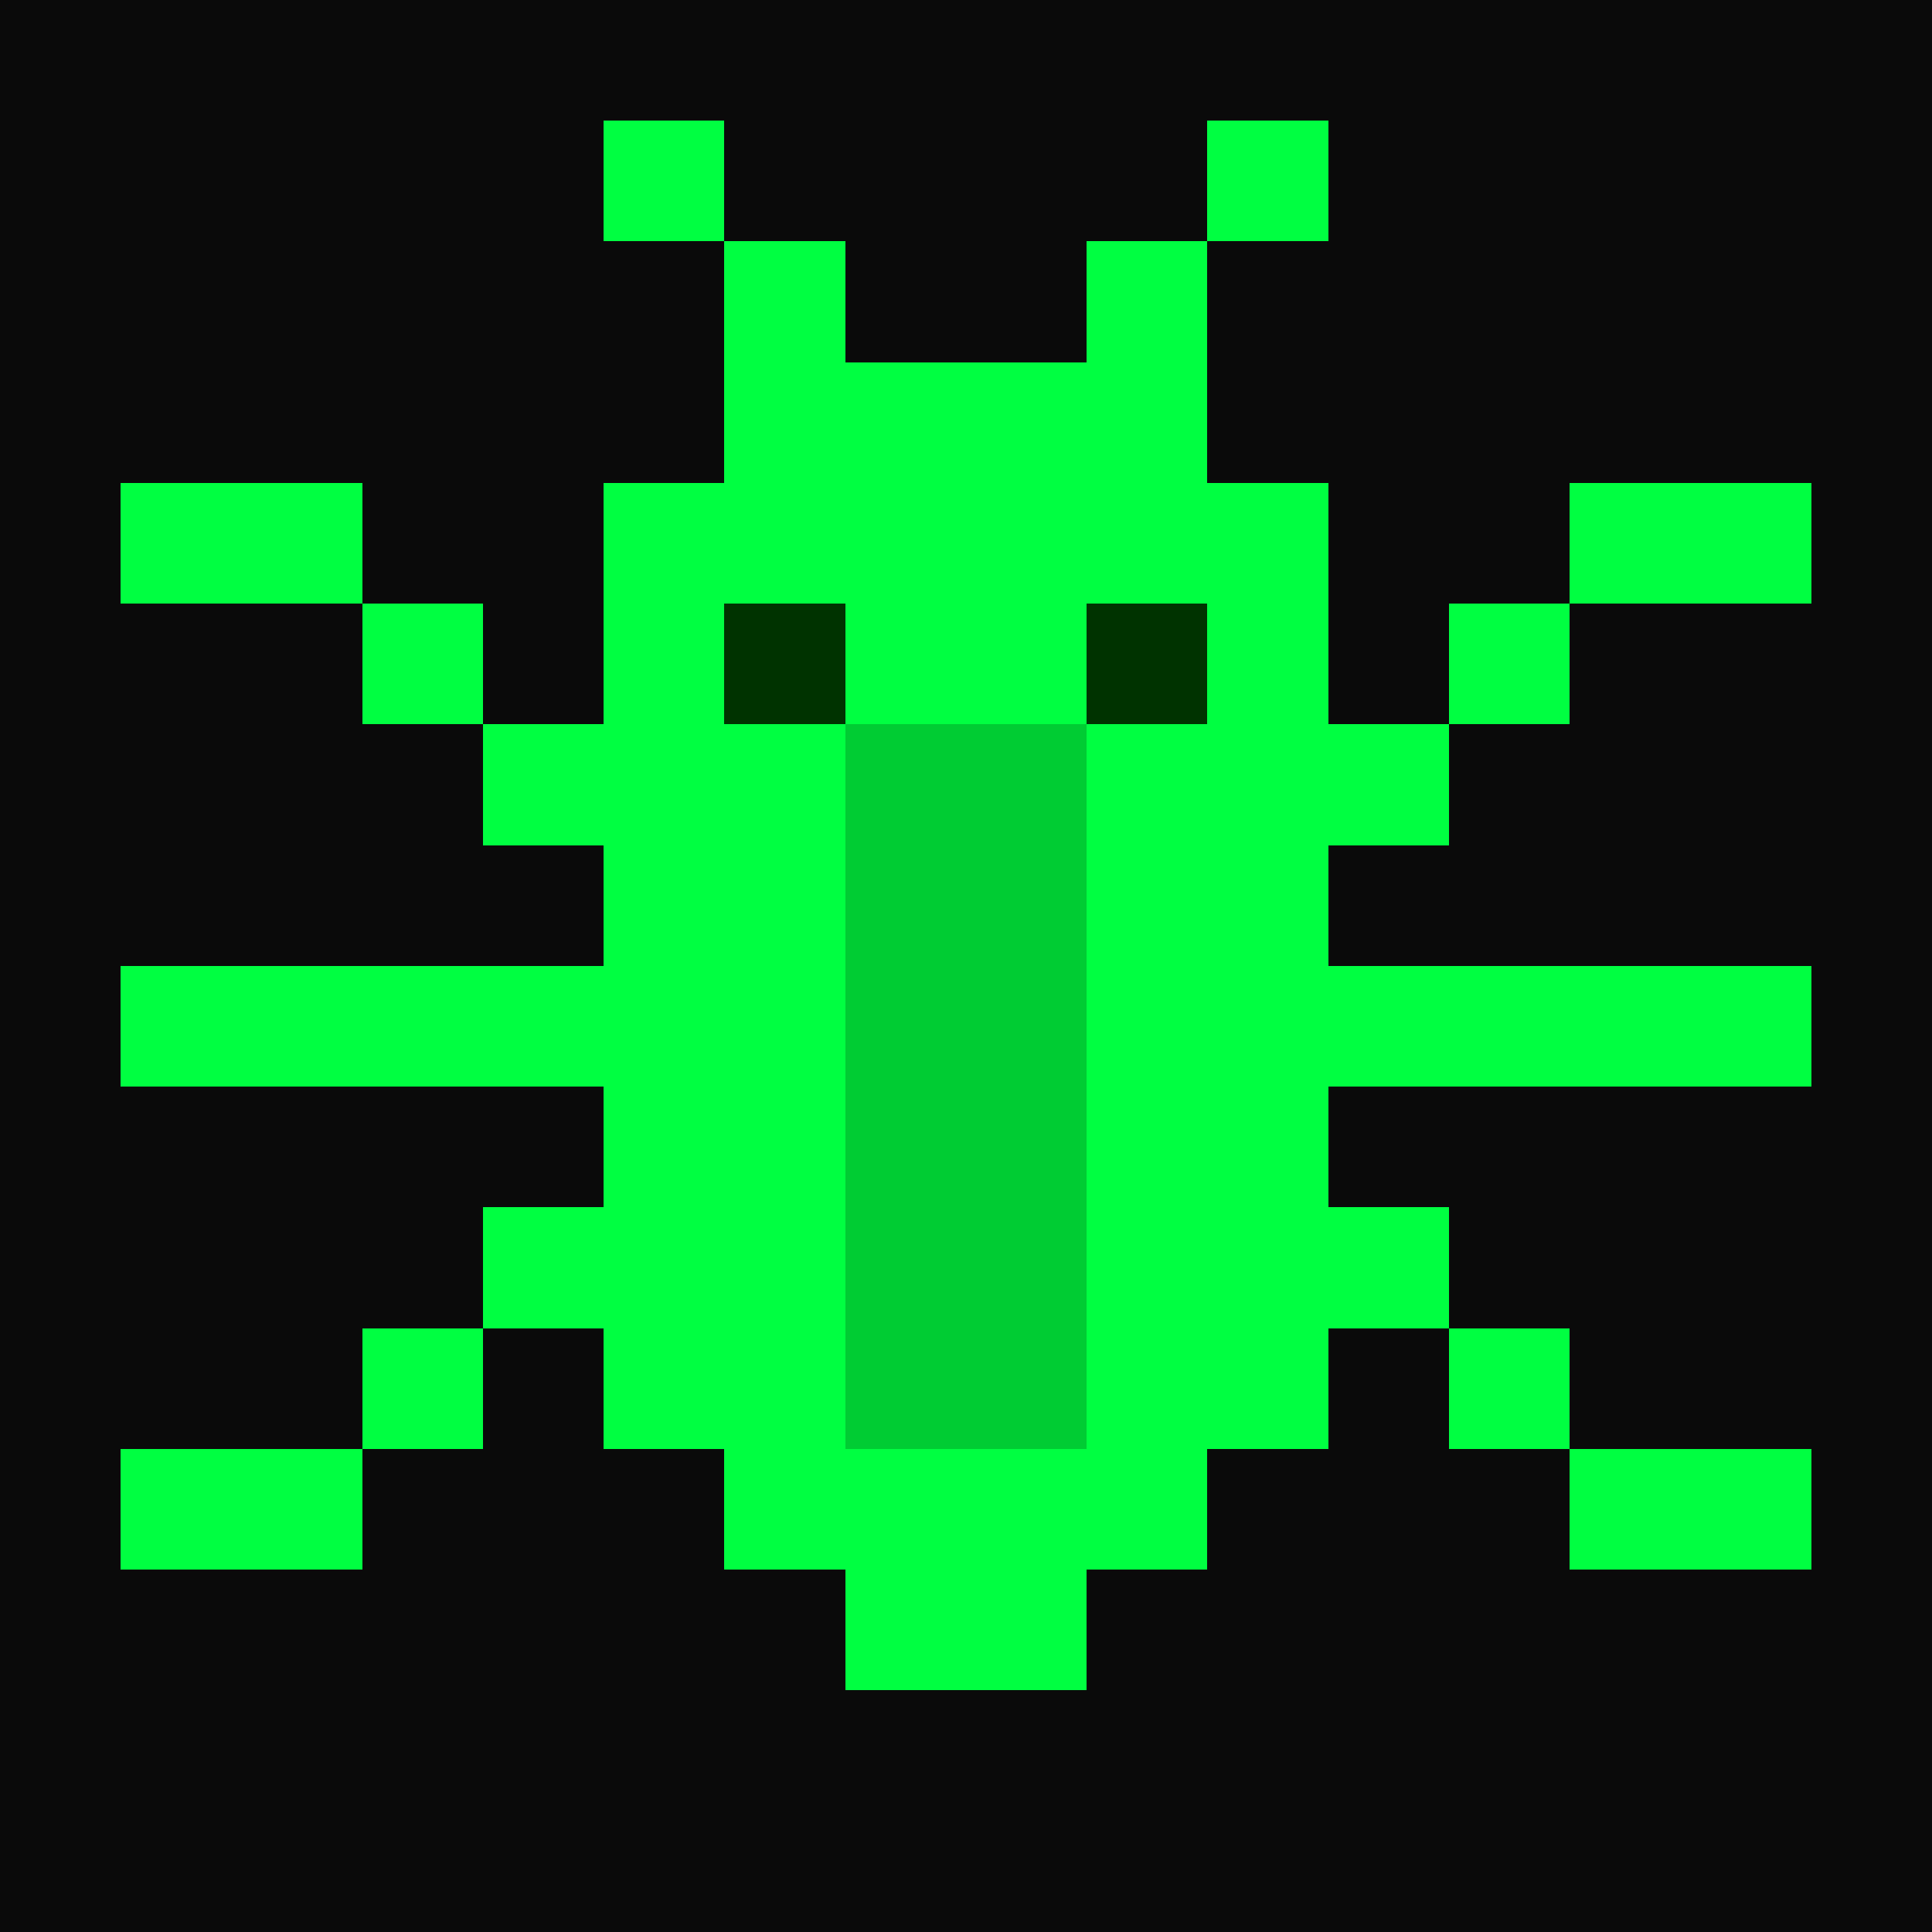
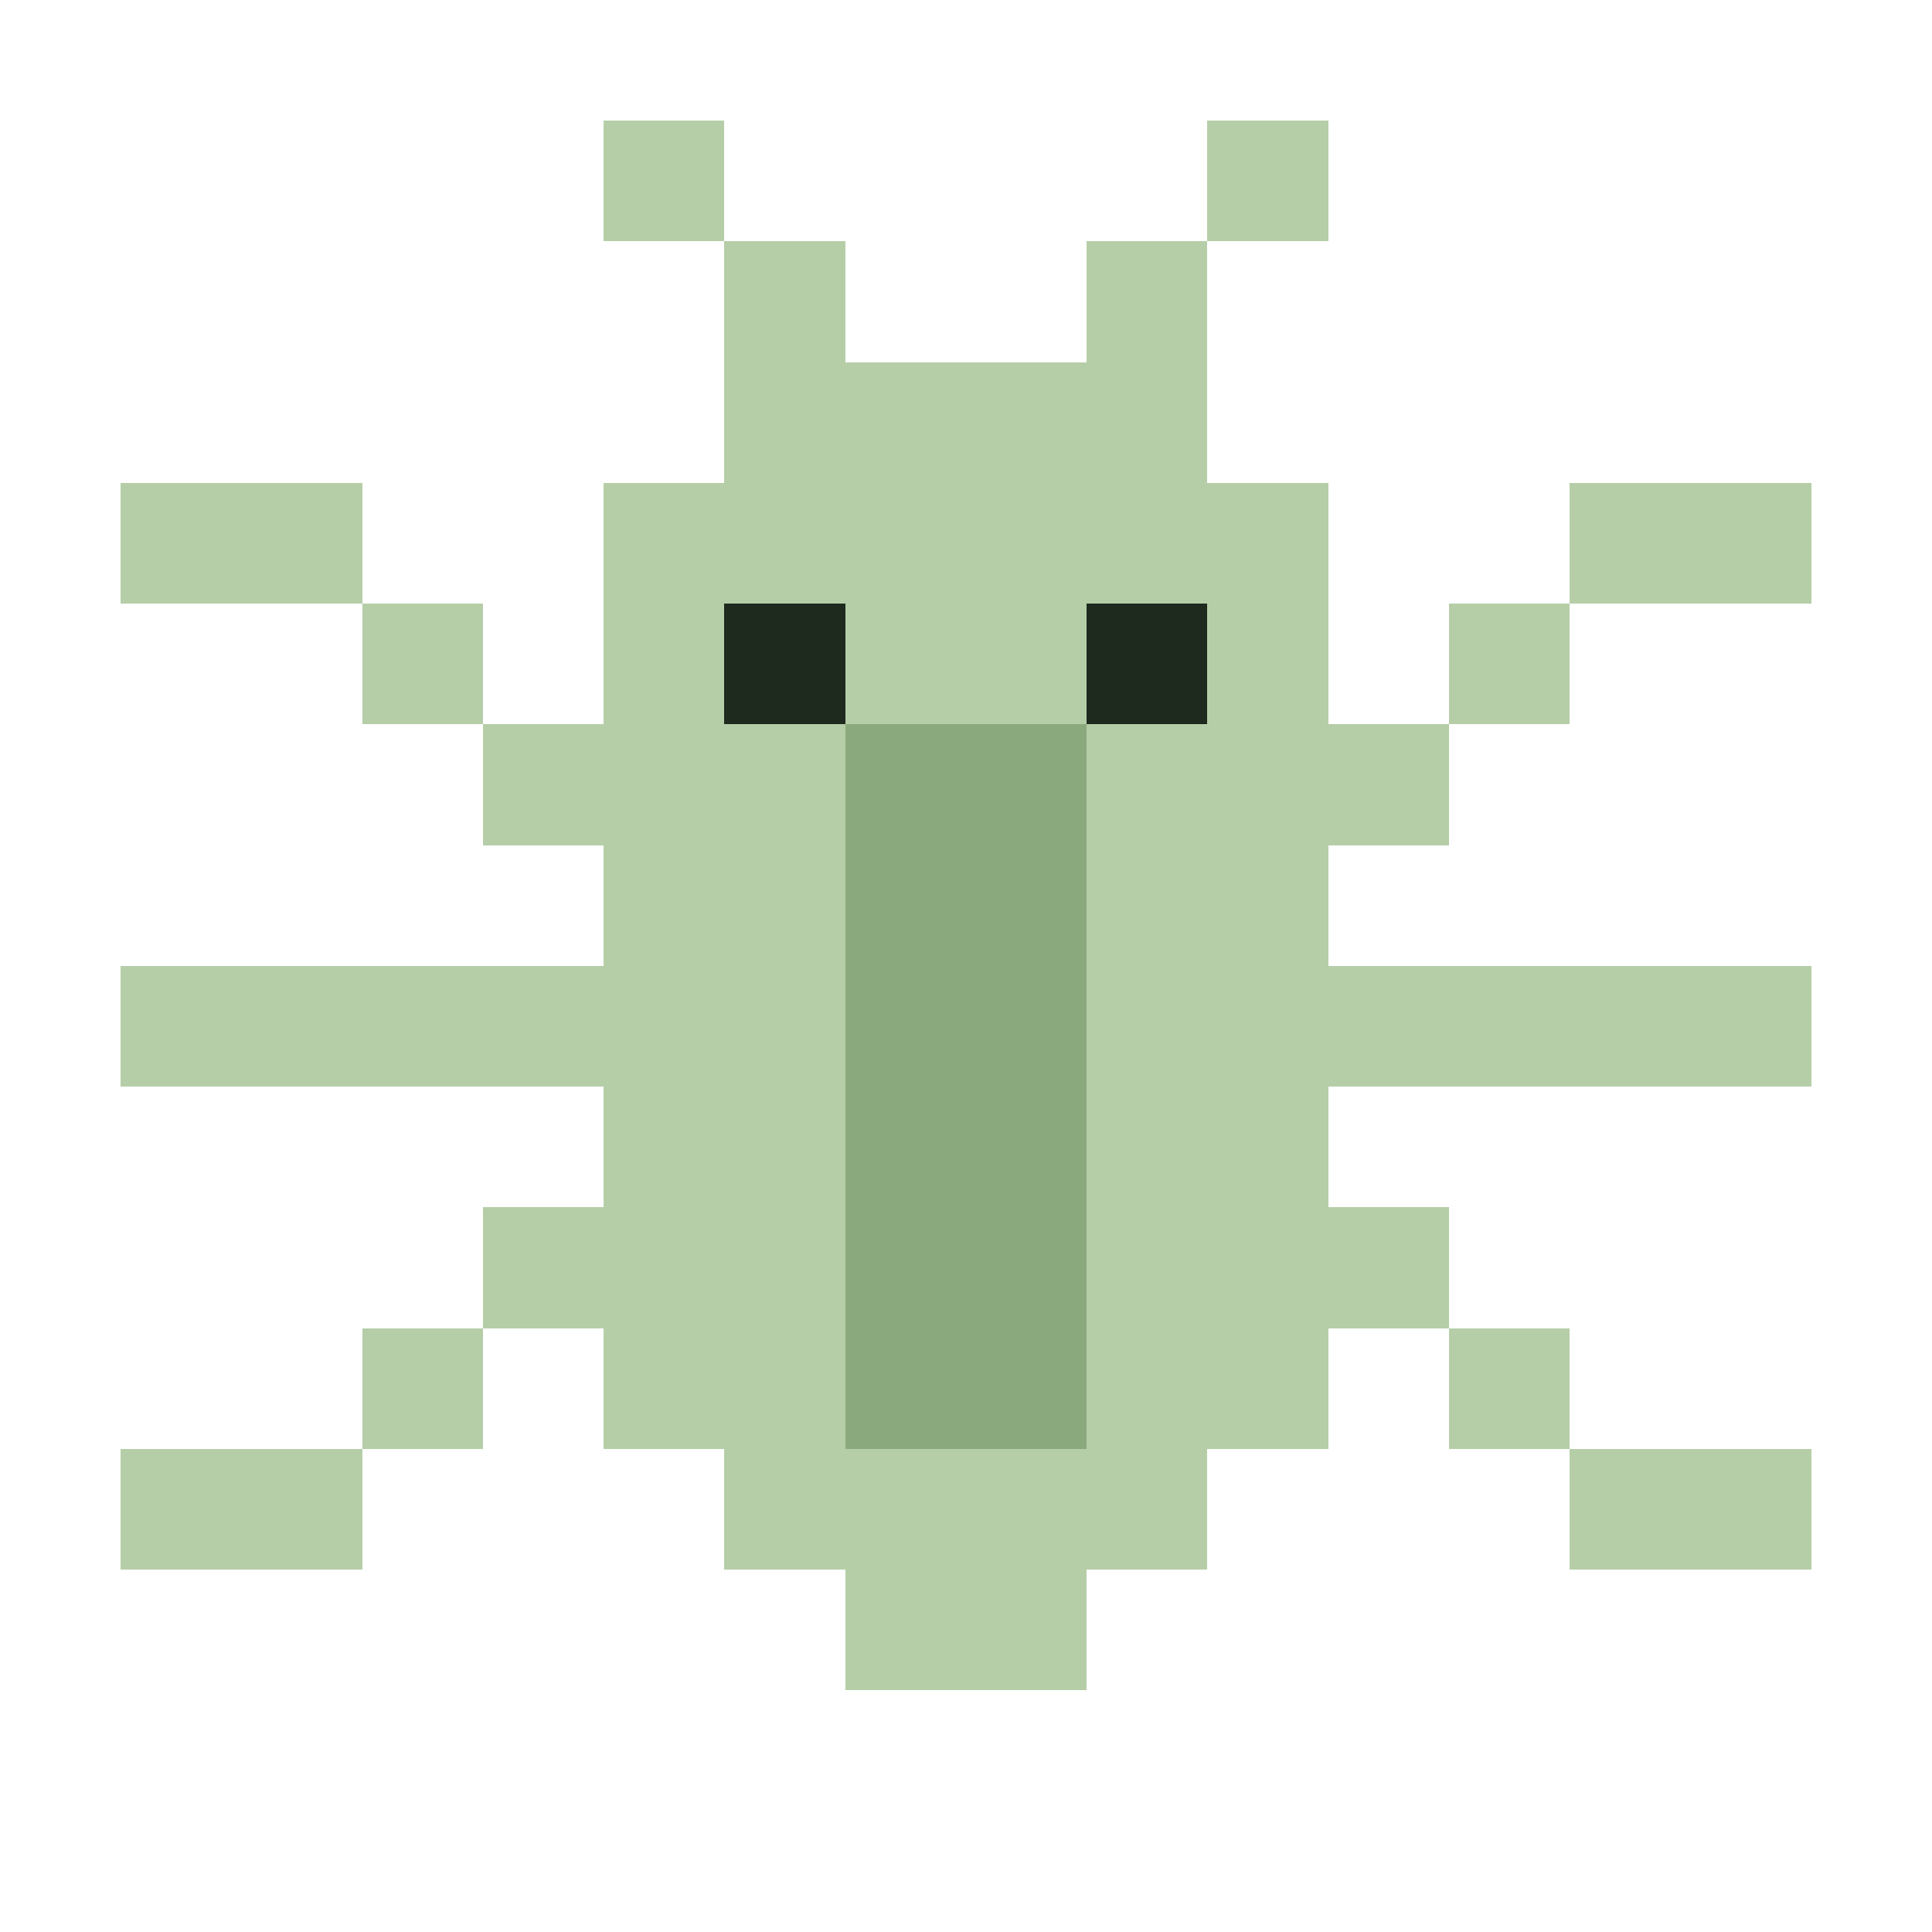
<svg xmlns="http://www.w3.org/2000/svg" viewBox="0 0 16 16" shape-rendering="crispEdges">
-   <rect width="16" height="16" fill="#0a0a0a" />
-   <rect x="5" y="1" width="1" height="1" fill="#00FF41" />
-   <rect x="10" y="1" width="1" height="1" fill="#00FF41" />
-   <rect x="6" y="2" width="1" height="1" fill="#00FF41" />
-   <rect x="9" y="2" width="1" height="1" fill="#00FF41" />
-   <rect x="6" y="3" width="4" height="1" fill="#00FF41" />
-   <rect x="5" y="4" width="6" height="2" fill="#00FF41" />
-   <rect x="6" y="5" width="1" height="1" fill="#003300" />
-   <rect x="9" y="5" width="1" height="1" fill="#003300" />
-   <rect x="5" y="6" width="6" height="6" fill="#00FF41" />
-   <rect x="7" y="6" width="2" height="6" fill="#00CC33" />
-   <rect x="4" y="6" width="1" height="1" fill="#00FF41" />
-   <rect x="3" y="5" width="1" height="1" fill="#00FF41" />
-   <rect x="1" y="4" width="2" height="1" fill="#00FF41" />
-   <rect x="11" y="6" width="1" height="1" fill="#00FF41" />
-   <rect x="12" y="5" width="1" height="1" fill="#00FF41" />
-   <rect x="13" y="4" width="2" height="1" fill="#00FF41" />
-   <rect x="1" y="8" width="4" height="1" fill="#00FF41" />
-   <rect x="11" y="8" width="4" height="1" fill="#00FF41" />
-   <rect x="4" y="10" width="1" height="1" fill="#00FF41" />
-   <rect x="3" y="11" width="1" height="1" fill="#00FF41" />
-   <rect x="1" y="12" width="2" height="1" fill="#00FF41" />
-   <rect x="11" y="10" width="1" height="1" fill="#00FF41" />
-   <rect x="12" y="11" width="1" height="1" fill="#00FF41" />
-   <rect x="13" y="12" width="2" height="1" fill="#00FF41" />
-   <rect x="6" y="12" width="4" height="1" fill="#00FF41" />
-   <rect x="7" y="13" width="2" height="1" fill="#00FF41" />
+   <rect x="5" y="1" width="1" height="1" fill="#b5cea8" />
+   <rect x="10" y="1" width="1" height="1" fill="#b5cea8" />
+   <rect x="6" y="2" width="1" height="1" fill="#b5cea8" />
+   <rect x="9" y="2" width="1" height="1" fill="#b5cea8" />
+   <rect x="6" y="3" width="4" height="1" fill="#b5cea8" />
+   <rect x="5" y="4" width="6" height="2" fill="#b5cea8" />
+   <rect x="6" y="5" width="1" height="1" fill="#1e2a1e" />
+   <rect x="9" y="5" width="1" height="1" fill="#1e2a1e" />
+   <rect x="5" y="6" width="6" height="6" fill="#b5cea8" />
+   <rect x="7" y="6" width="2" height="6" fill="#8aaa7e" />
+   <rect x="4" y="6" width="1" height="1" fill="#b5cea8" />
+   <rect x="3" y="5" width="1" height="1" fill="#b5cea8" />
+   <rect x="1" y="4" width="2" height="1" fill="#b5cea8" />
+   <rect x="11" y="6" width="1" height="1" fill="#b5cea8" />
+   <rect x="12" y="5" width="1" height="1" fill="#b5cea8" />
+   <rect x="13" y="4" width="2" height="1" fill="#b5cea8" />
+   <rect x="1" y="8" width="4" height="1" fill="#b5cea8" />
+   <rect x="11" y="8" width="4" height="1" fill="#b5cea8" />
+   <rect x="4" y="10" width="1" height="1" fill="#b5cea8" />
+   <rect x="3" y="11" width="1" height="1" fill="#b5cea8" />
+   <rect x="1" y="12" width="2" height="1" fill="#b5cea8" />
+   <rect x="11" y="10" width="1" height="1" fill="#b5cea8" />
+   <rect x="12" y="11" width="1" height="1" fill="#b5cea8" />
+   <rect x="13" y="12" width="2" height="1" fill="#b5cea8" />
+   <rect x="6" y="12" width="4" height="1" fill="#b5cea8" />
+   <rect x="7" y="13" width="2" height="1" fill="#b5cea8" />
</svg>
